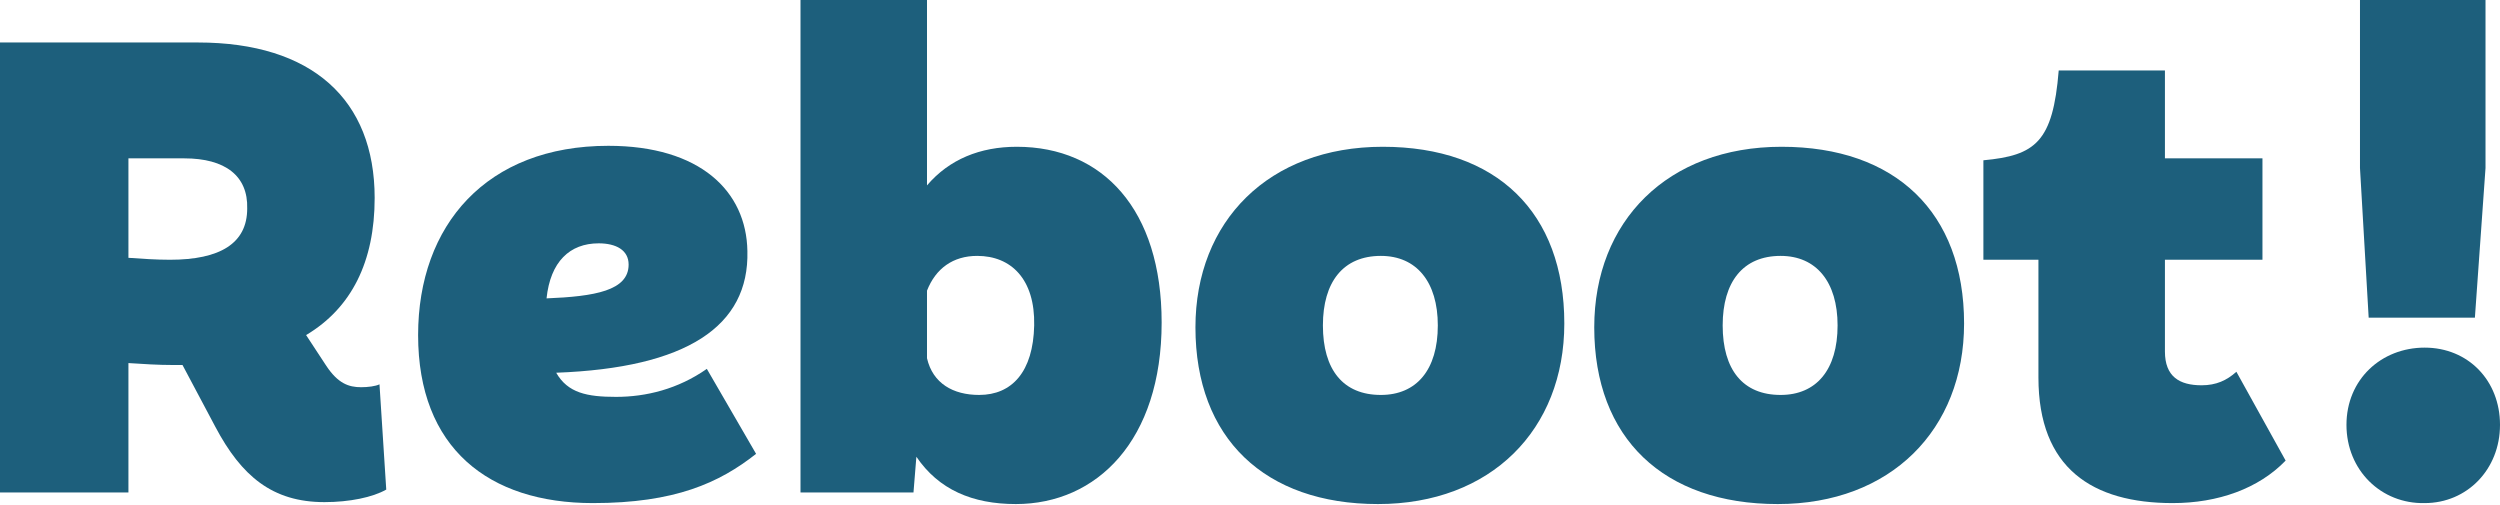
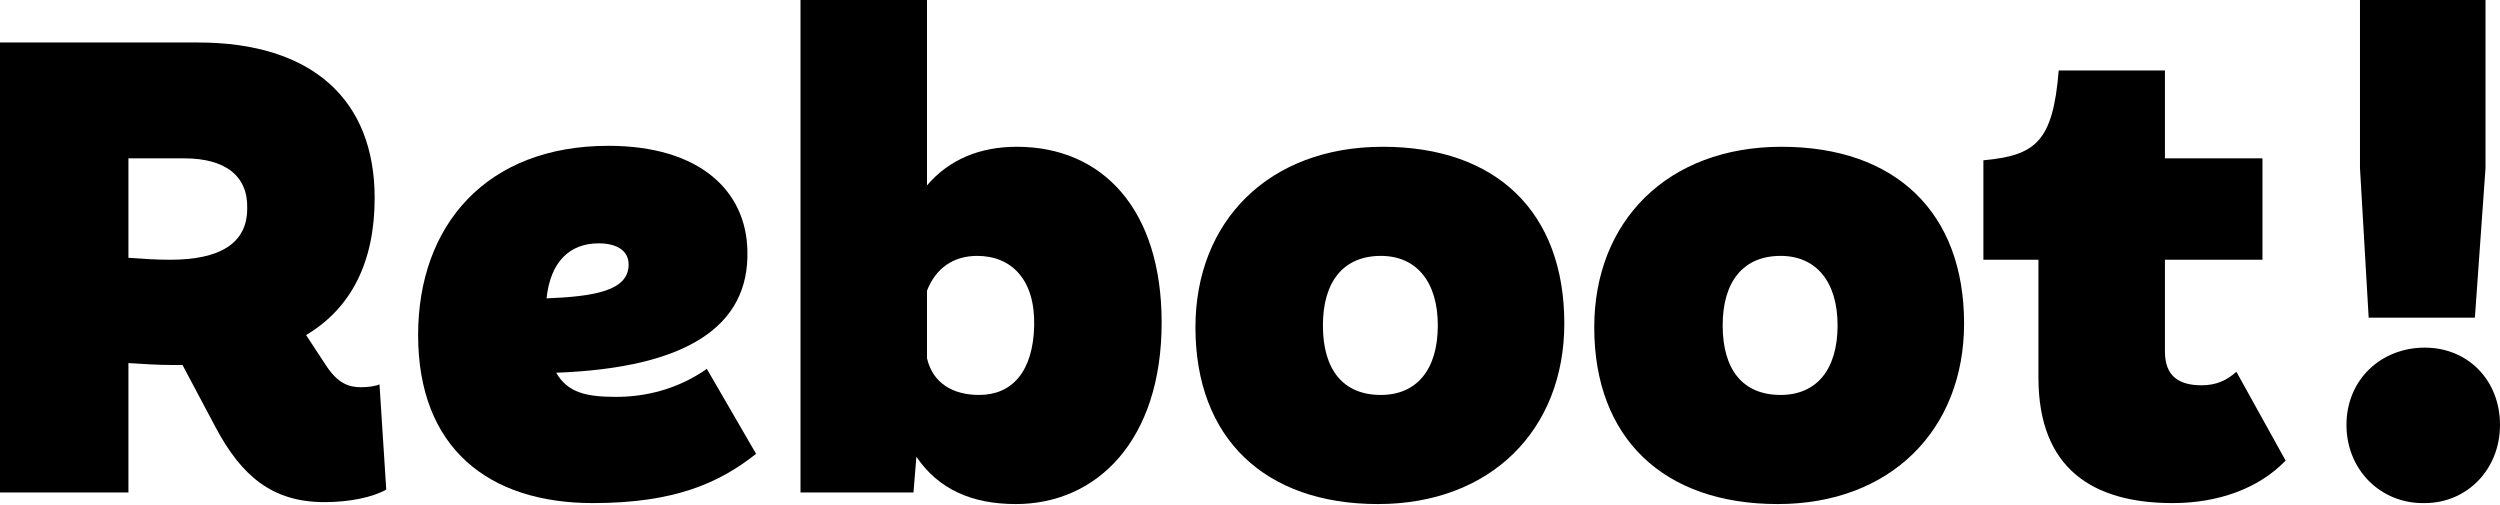
<svg xmlns="http://www.w3.org/2000/svg" version="1.1" id="Calque_1" x="0px" y="0px" width="258.9px" height="52.2px" viewBox="0 0 258.9 52.2" style="enable-background:new 0 0 258.9 52.2;" xml:space="preserve">
  <style type="text/css">
- 	.st0{fill:#1D5F7C;}
+ 	.st0{fill:#000000;}
</style>
  <g>
    <g>
      <path class="st0" d="M40,50.7c-1.4,0.8-3.8,1.3-6.4,1.3c-5.4,0-8.6-2.7-11.3-7.8l-3.4-6.4h-1c-1.5,0-3.1-0.1-4.6-0.2V51H0V4.4    h20.5c11.8,0,18.3,5.9,18.3,16.1c0,6.6-2.4,11.4-7.1,14.2l2.1,3.2c1.2,1.8,2.3,2.2,3.6,2.2c0.7,0,1.5-0.1,1.9-0.3L40,50.7z     M13.3,26.7c1.4,0.1,2.9,0.2,4.3,0.2c5.2,0,8-1.7,8-5.3c0.1-3.4-2.3-5.2-6.5-5.2h-5.8V26.7z" />
      <path class="st0" d="M78.3,47c-3.8,3-8.4,5.1-16.9,5.1c-10.8,0-18.1-5.7-18.1-17.4c0-11.4,7.1-19.6,19.7-19.6    c9.5,0,14.3,4.7,14.4,10.9c0.2,7.8-6.3,12.1-19.8,12.6c1.2,2.1,3.2,2.5,6.2,2.5c3.1,0,6.4-0.8,9.4-2.9L78.3,47z M56.6,30.9    c5-0.2,8.5-0.8,8.5-3.5c0-1.5-1.3-2.2-3.1-2.2C59,25.2,57,27.1,56.6,30.9z" />
      <path class="st0" d="M120.3,33.4c0,12.2-6.7,18.8-15.1,18.8c-4.5,0-8-1.5-10.3-4.9L94.6,51H82.9V0H96v19.2c2.3-2.7,5.5-4,9.3-4    C114.2,15.2,120.3,21.7,120.3,33.4z M101.2,26.5c-2.5,0-4.3,1.3-5.2,3.6v7c0.6,2.6,2.7,3.8,5.4,3.8c3.4,0,5.6-2.4,5.7-7.2    S104.7,26.5,101.2,26.5z" />
      <path class="st0" d="M123.8,33.9c0-11,7.6-18.7,19.4-18.7S162,22,162,33.5c0,11-7.6,18.7-19.3,18.7S123.8,45.4,123.8,33.9z     M148.9,33.7c0-4.5-2.2-7.2-5.9-7.2c-3.9,0-6,2.7-6,7.2c0,4.6,2.1,7.2,6,7.2C146.7,40.9,148.9,38.3,148.9,33.7z" />
      <path class="st0" d="M165.1,33.9c0-11,7.6-18.7,19.4-18.7s18.9,6.8,18.9,18.3c0,11-7.6,18.7-19.3,18.7    C172.3,52.2,165.1,45.4,165.1,33.9z M190.3,33.7c0-4.5-2.2-7.2-5.9-7.2c-3.9,0-6,2.7-6,7.2c0,4.6,2.1,7.2,6,7.2    C188.1,40.9,190.3,38.3,190.3,33.7z" />
      <path class="st0" d="M236.7,47.7c-2.8,2.9-7,4.4-11.7,4.4c-8.3,0-13.9-3.6-13.9-13V26.9h-5.7V16.6c5.4-0.5,7.2-1.9,7.8-9.3h11v9.1    h10.1v10.5h-10.1v9.5c0,2.6,1.5,3.5,3.8,3.5c1.5,0,2.6-0.5,3.6-1.4L236.7,47.7z" />
      <path class="st0" d="M243,44c0-4.7,3.6-8,8.1-8s7.8,3.4,7.8,8s-3.4,8.1-7.8,8.1C246.6,52.2,243,48.7,243,44z M244.4,17.4V0h13    v17.4l-1.1,15.5h-11L244.4,17.4z" />
    </g>
  </g>
</svg>
